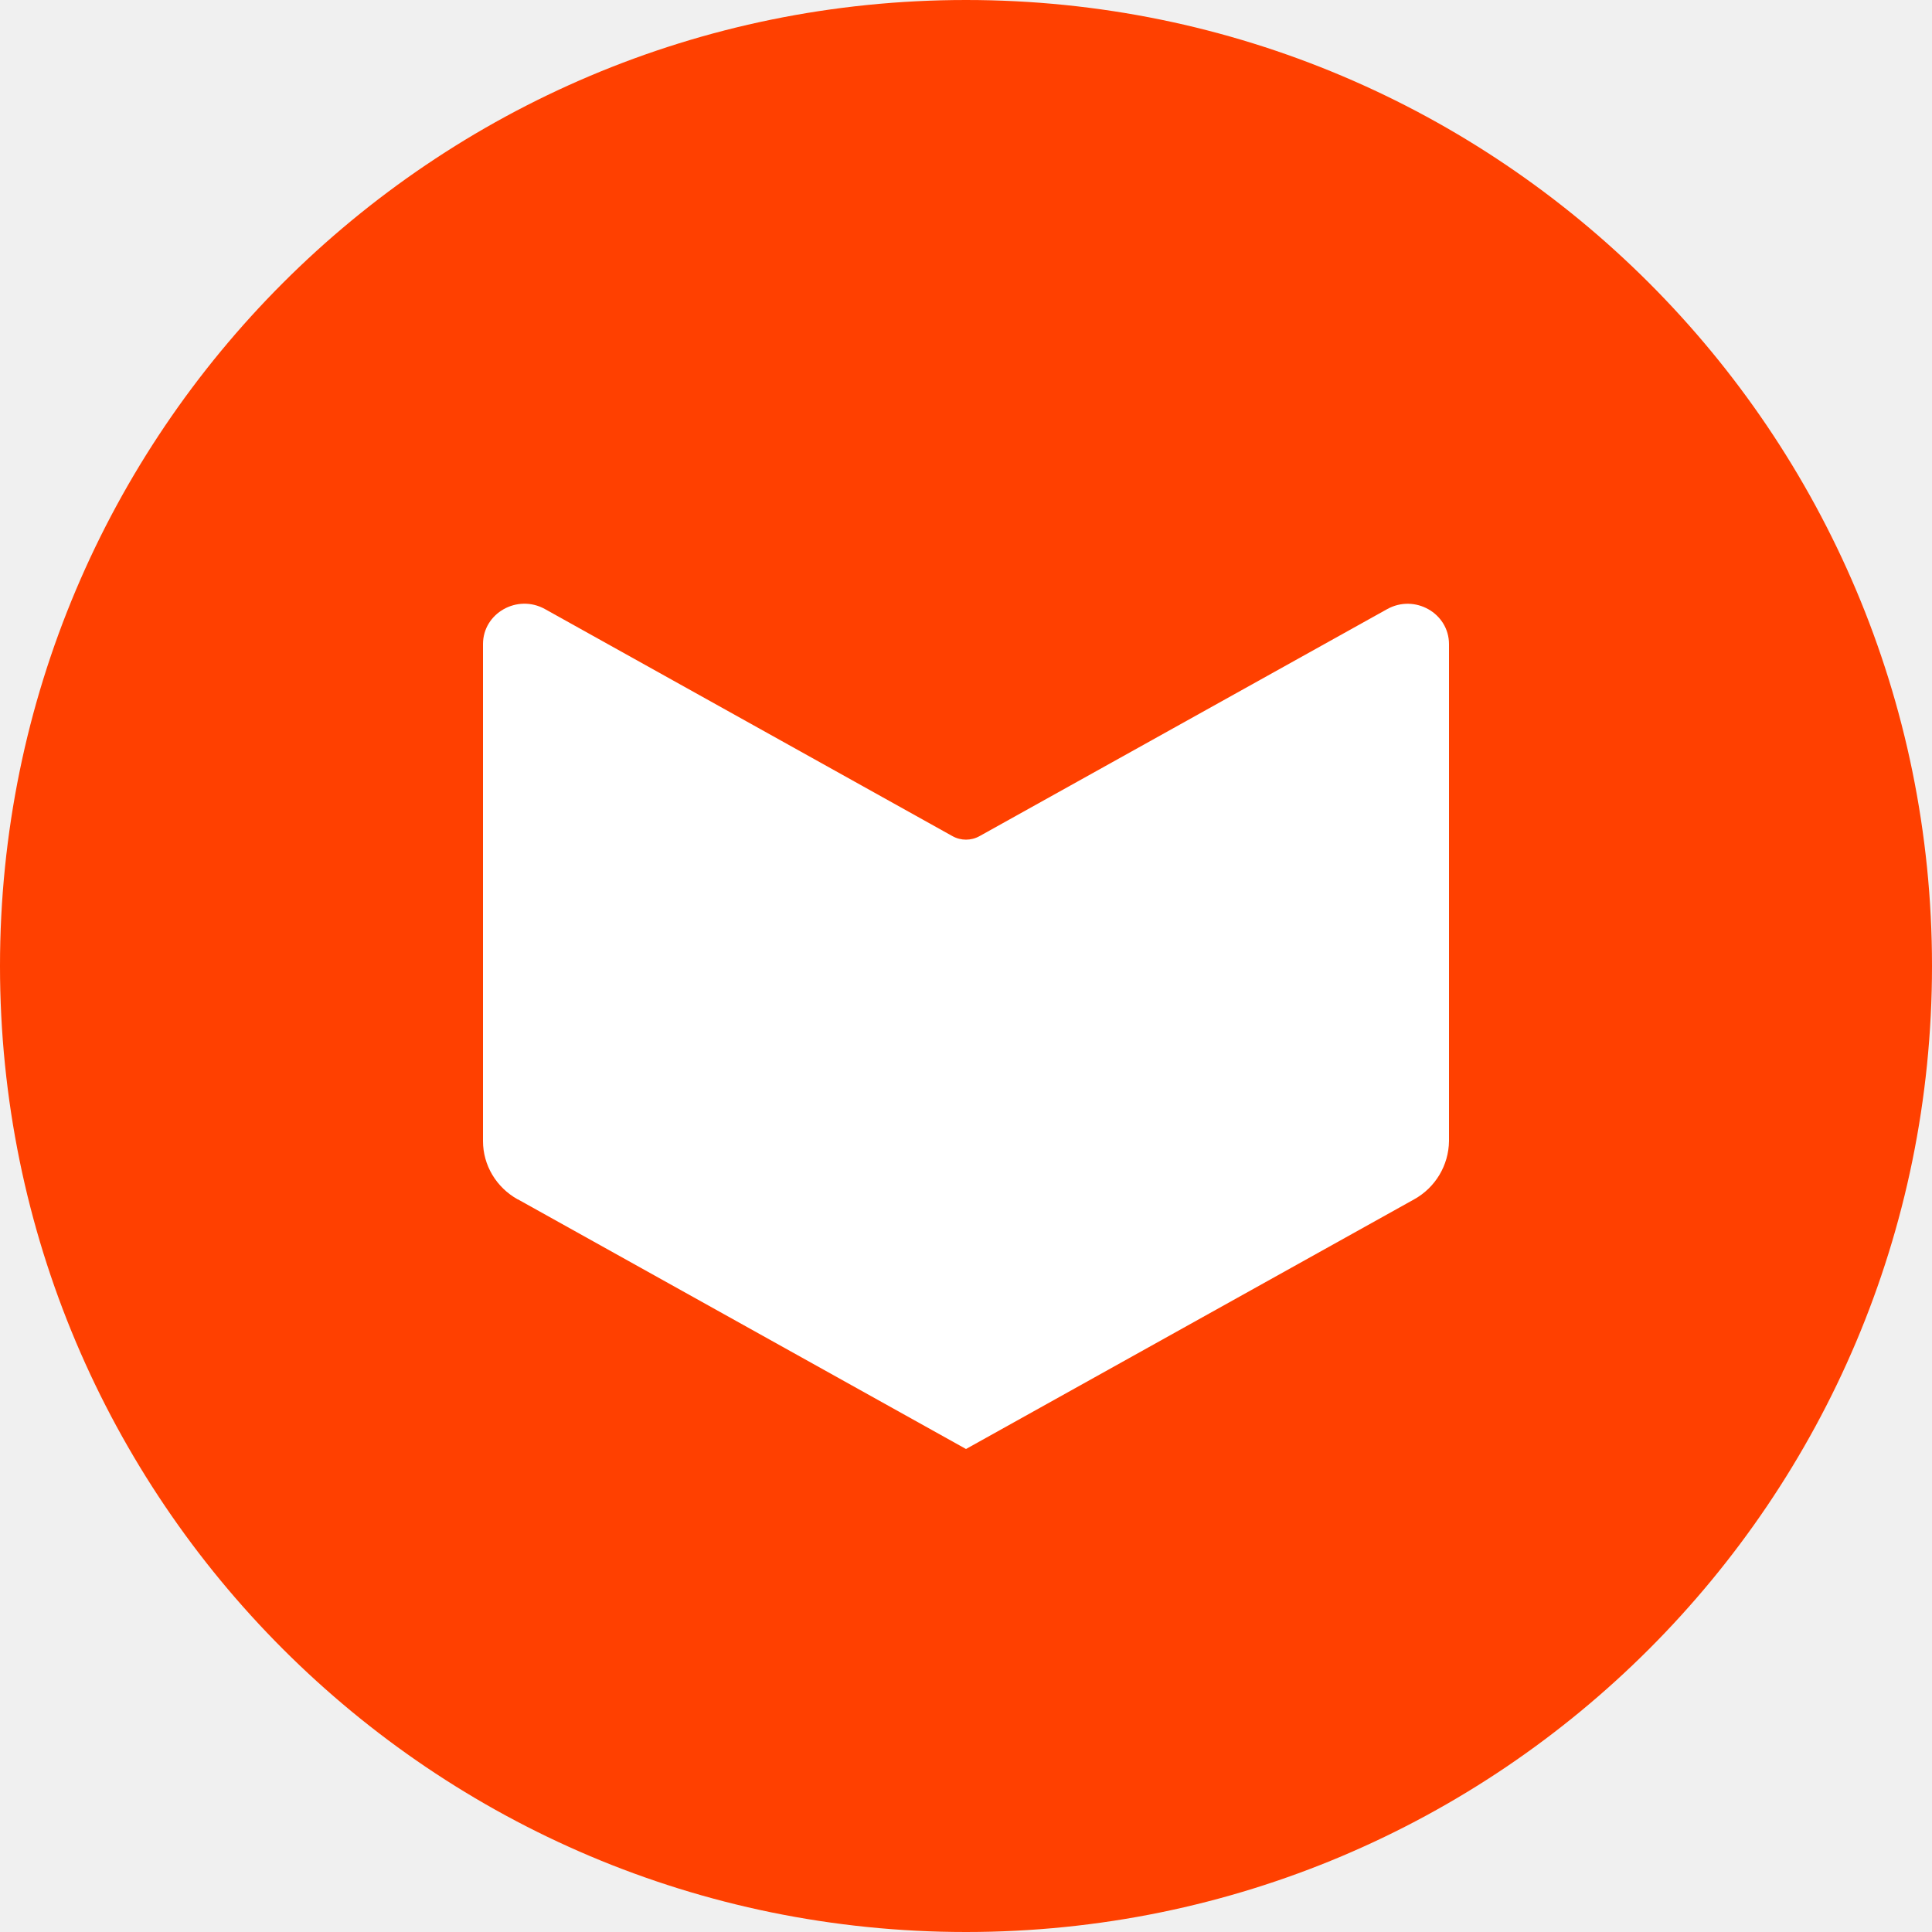
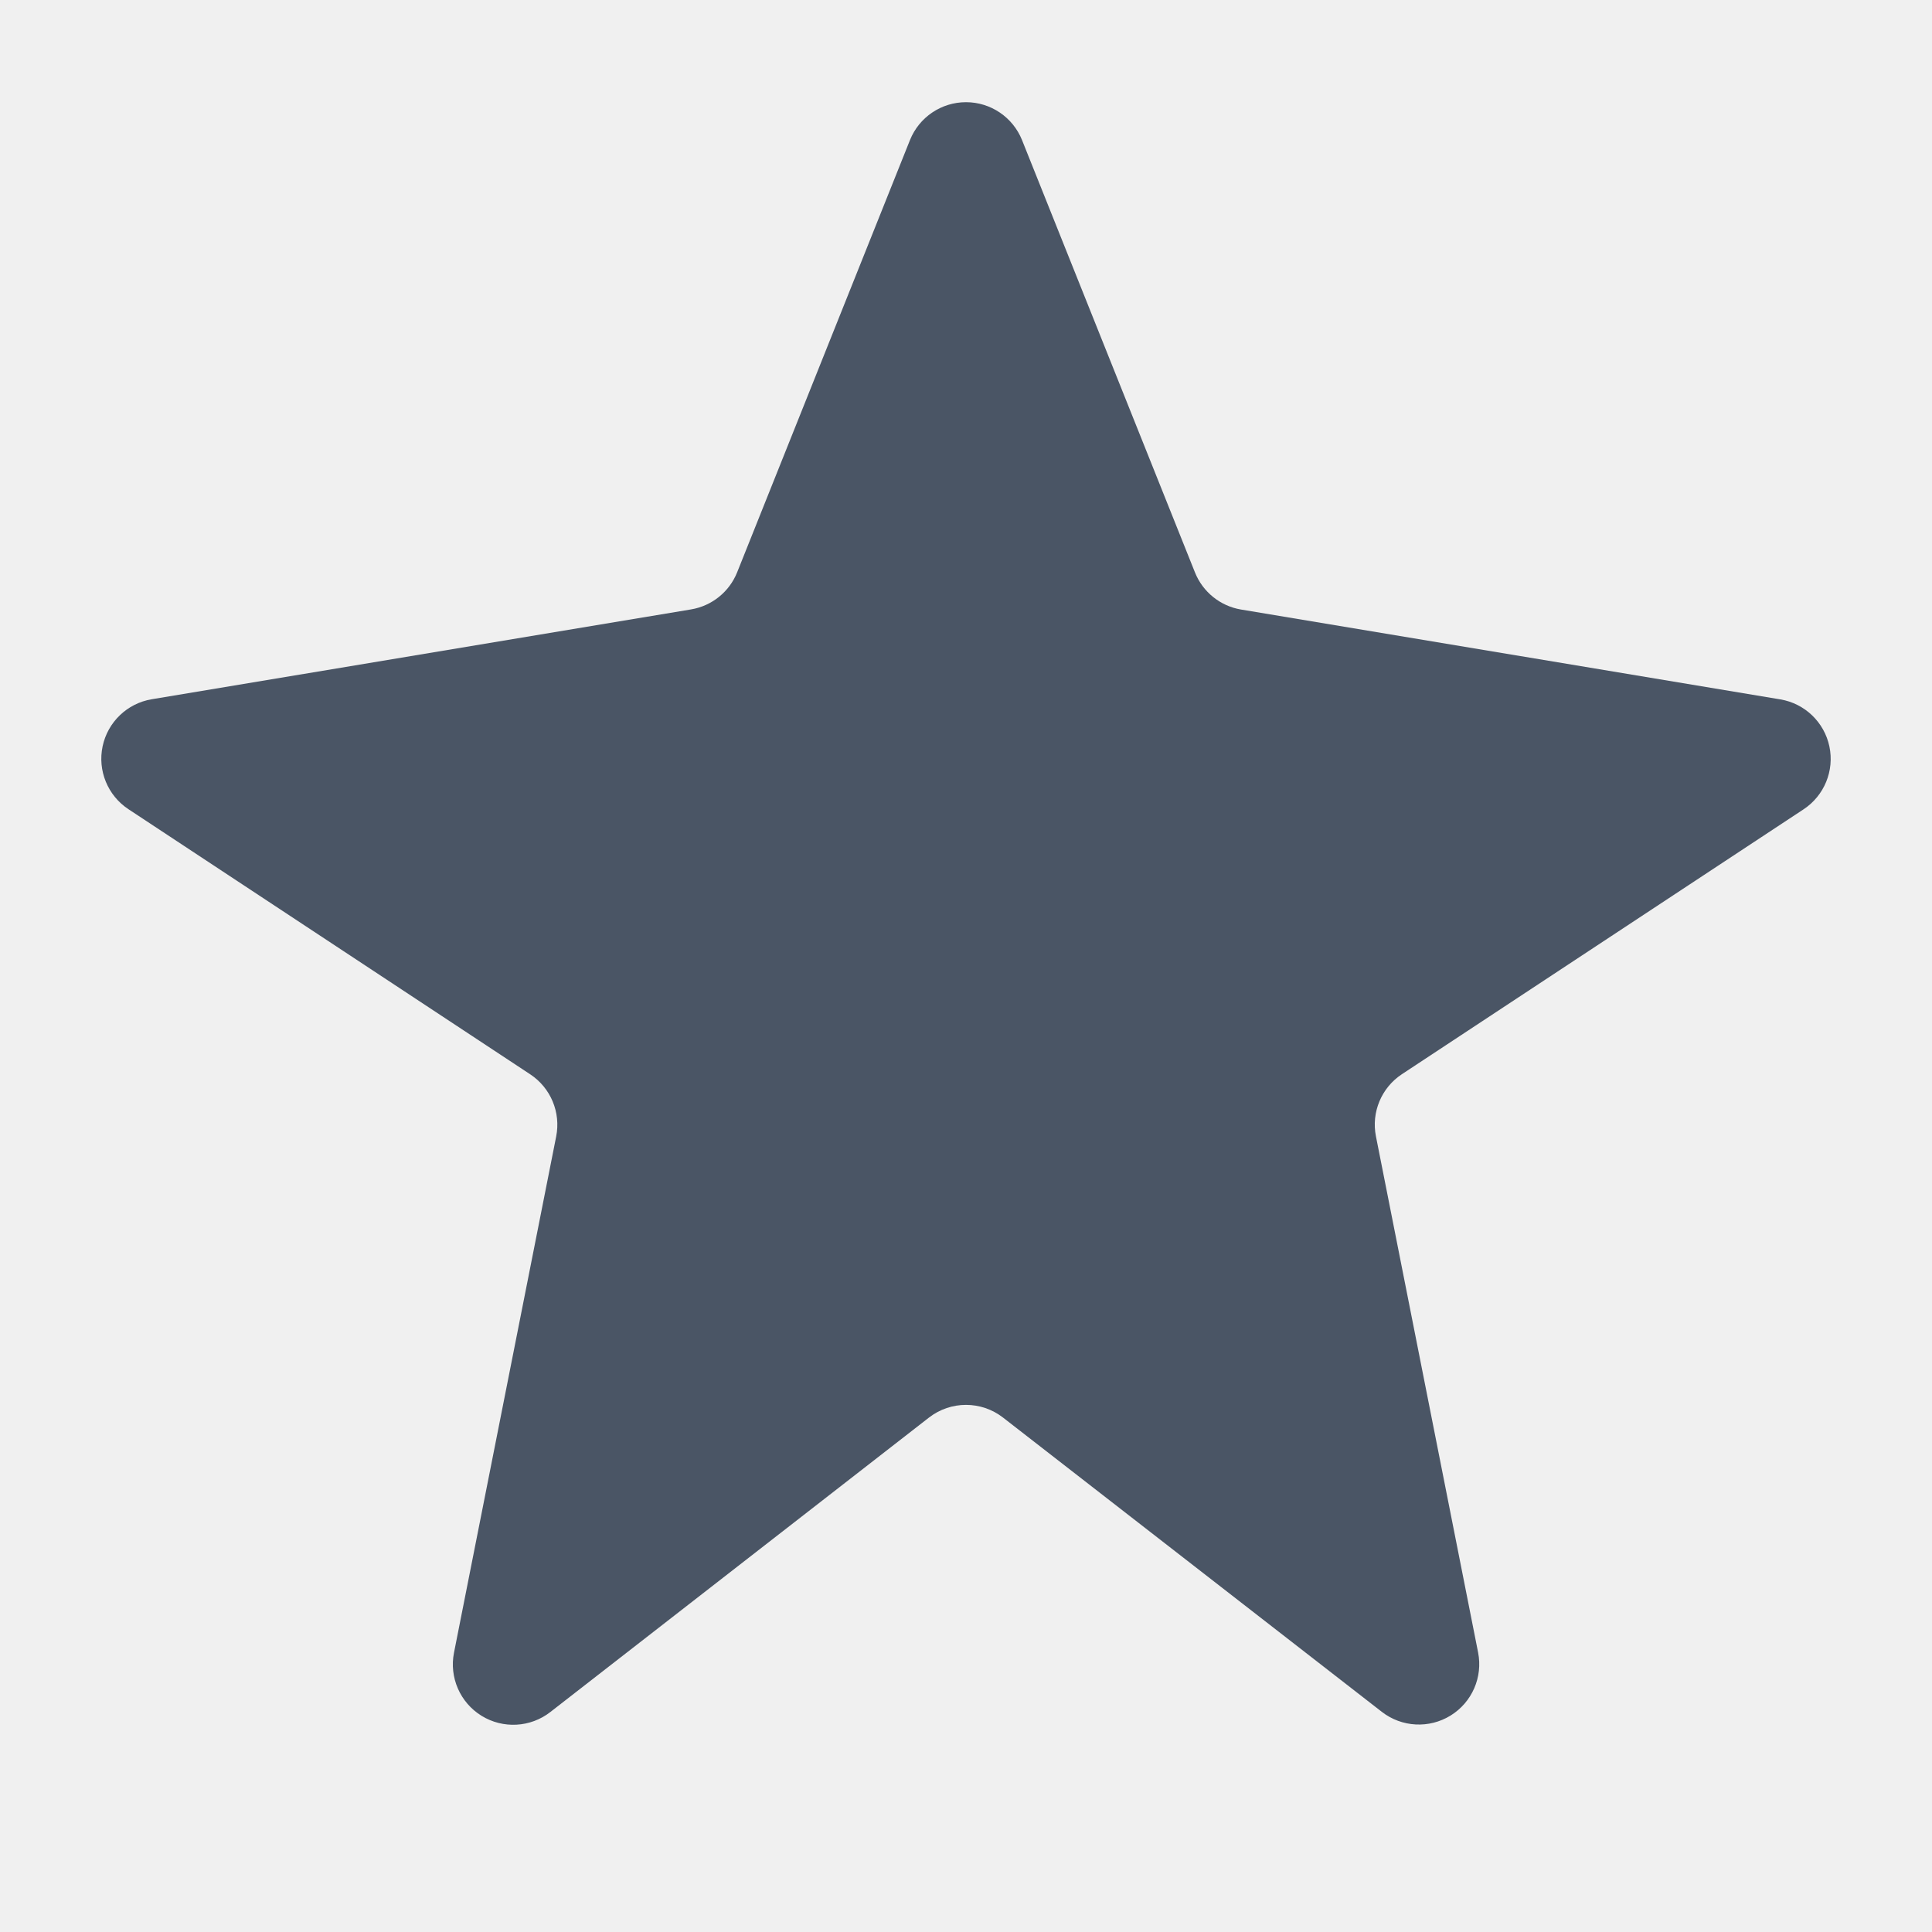
- <svg xmlns="http://www.w3.org/2000/svg" width="16" height="16" fill="none">
-   <rect width="16" height="16" fill="#FF4000" rx="8" />
-   <path fill="#fff" d="M4.288 9.932 8 12l3.712-2.068A.56.56 0 0 0 12 9.45V5.335c0-.257-.284-.418-.513-.29L8.113 6.924a.23.23 0 0 1-.226 0l-3.374-1.88c-.229-.127-.513.034-.513.29V9.45c0 .2.11.384.288.483" />
+ <svg xmlns="http://www.w3.org/2000/svg" width="16" height="16" viewBox="0 0 16 16">
+   <path fill="#4a5565" d="M7.536 1.16a.5.5 0 0 1 .928 0l1.432 3.58a.5.5 0 0 0 .382.308l4.466.744a.5.5 0 0 1 .193.91L11.61 8.896a.5.5 0 0 0-.215.515l.846 4.274a.5.5 0 0 1-.797.492L8.307 11.74a.5.5 0 0 0-.614 0l-3.135 2.438a.5.5 0 0 1-.798-.492l.846-4.274a.5.5 0 0 0-.215-.515L1.063 6.701a.5.5 0 0 1 .193-.91l4.466-.744a.5.5 0 0 0 .383-.308z" />
</svg>
